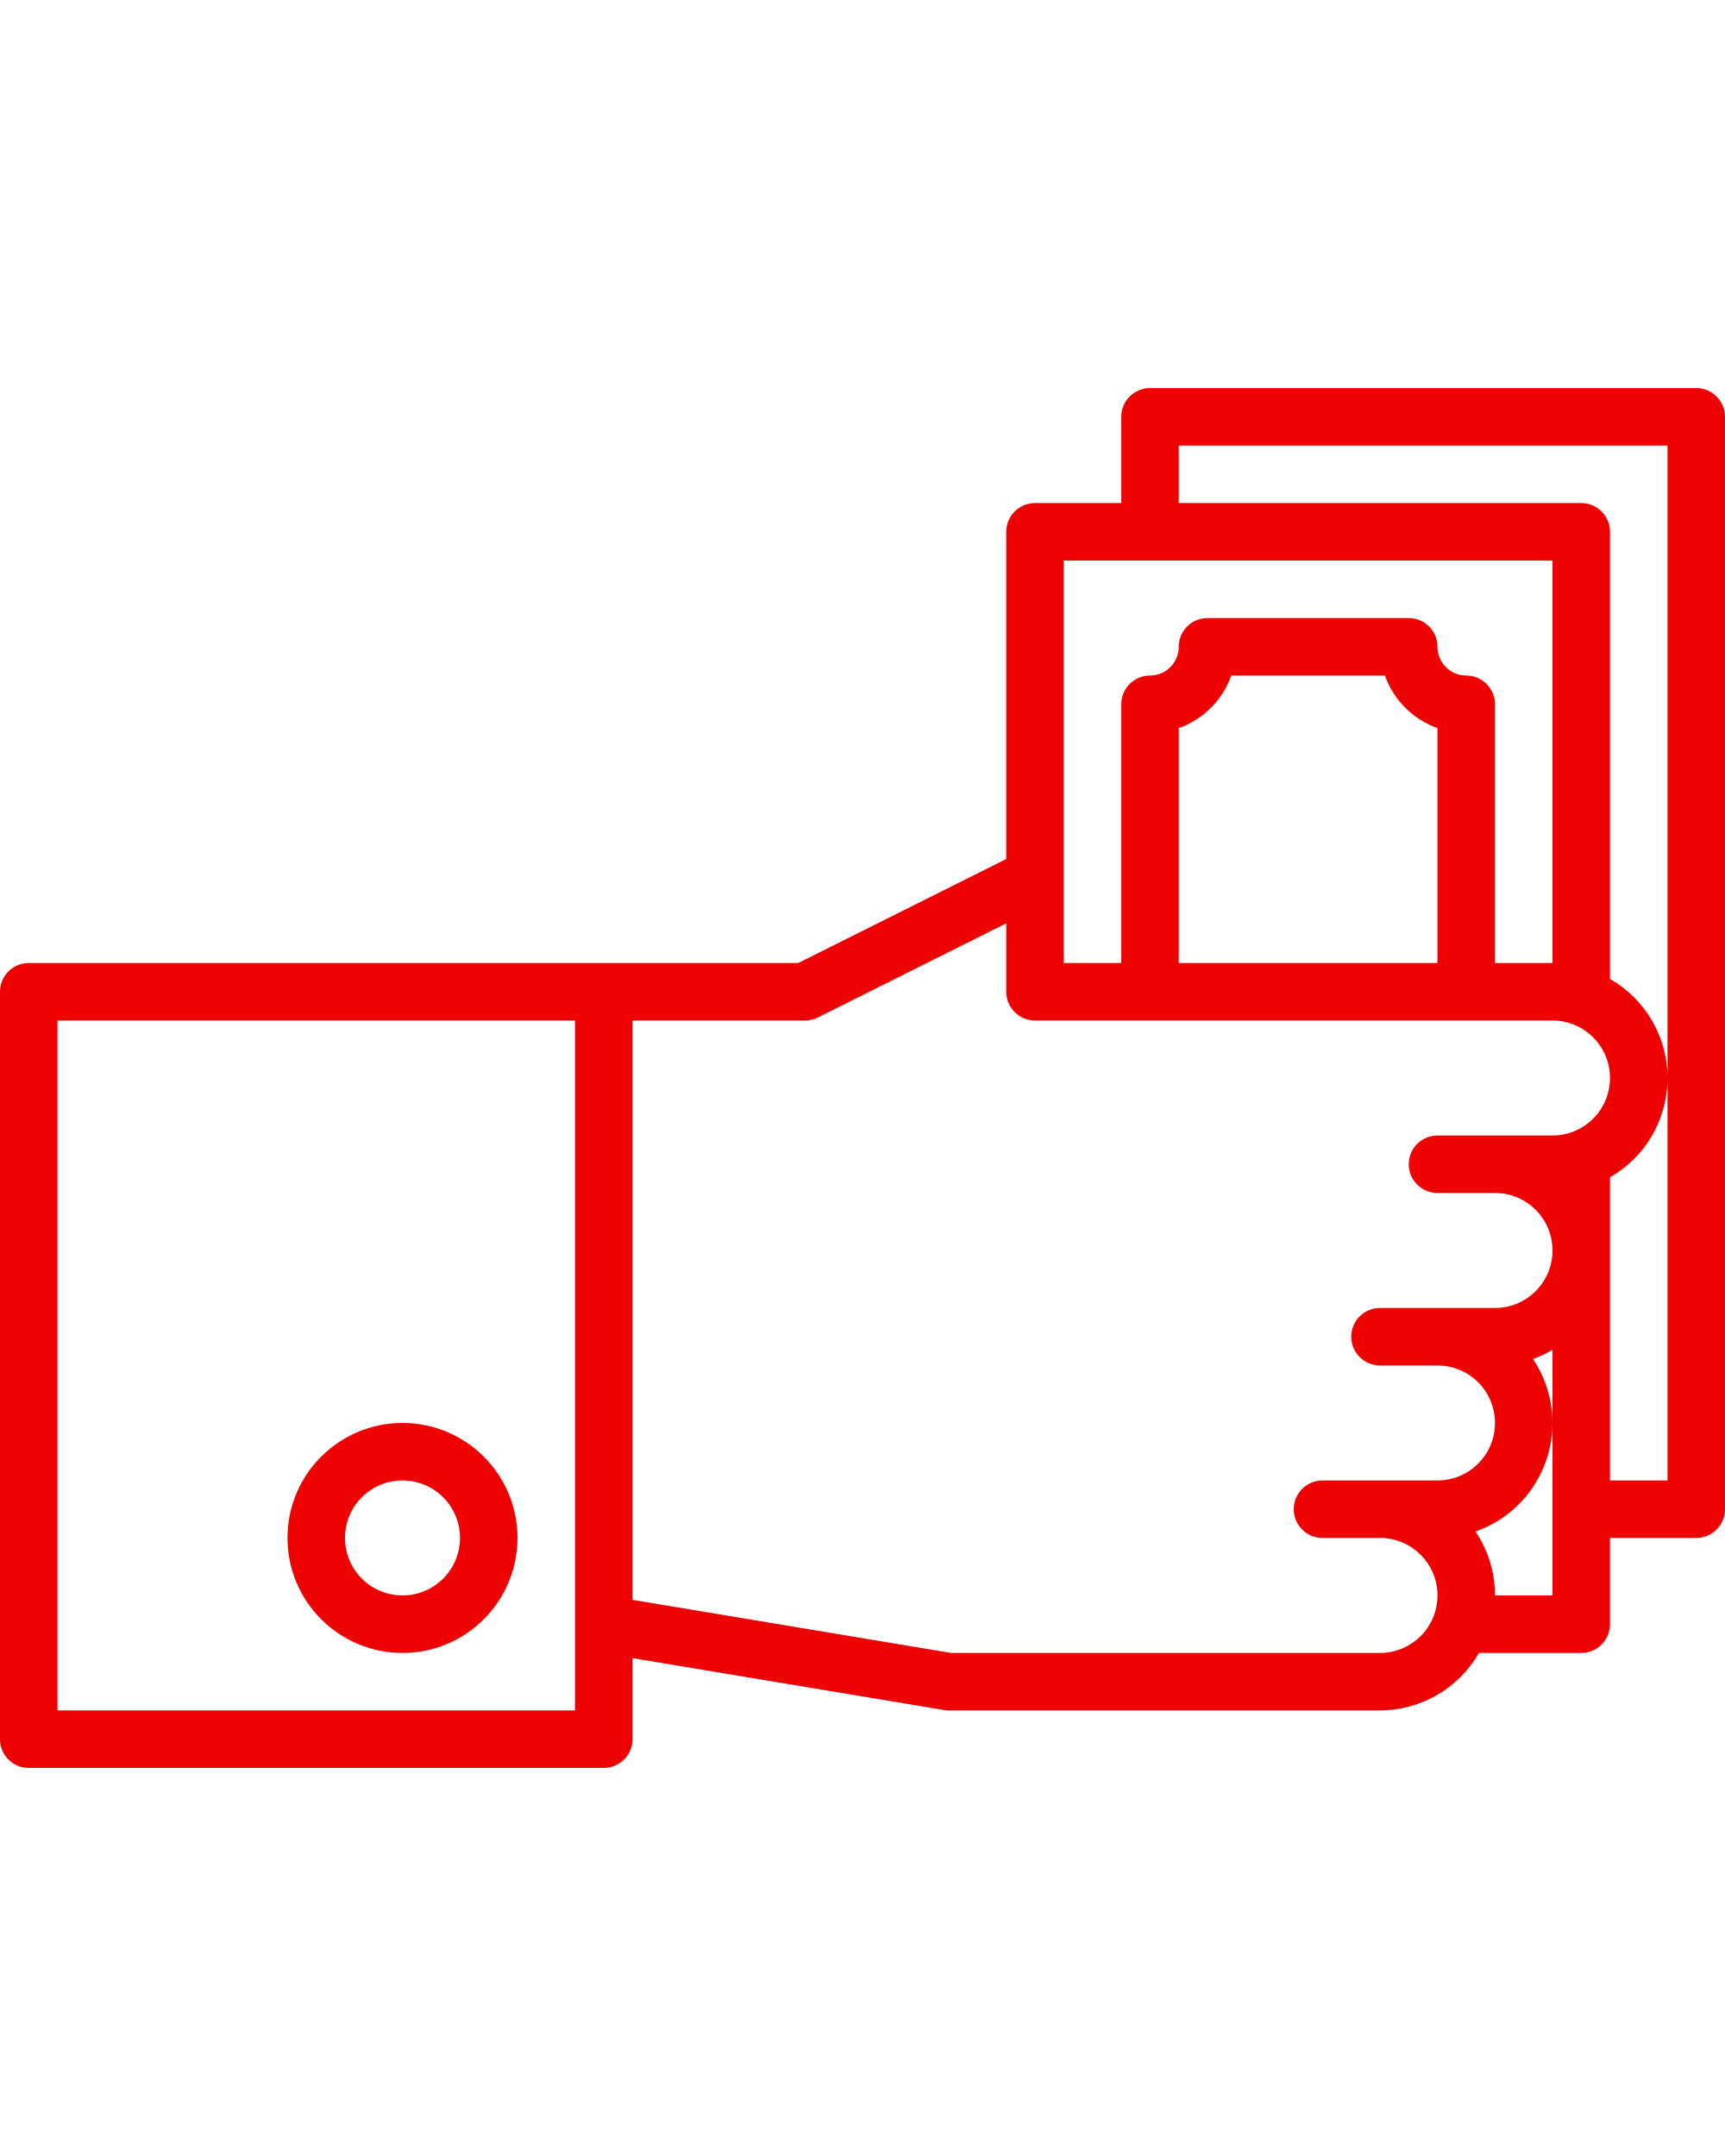
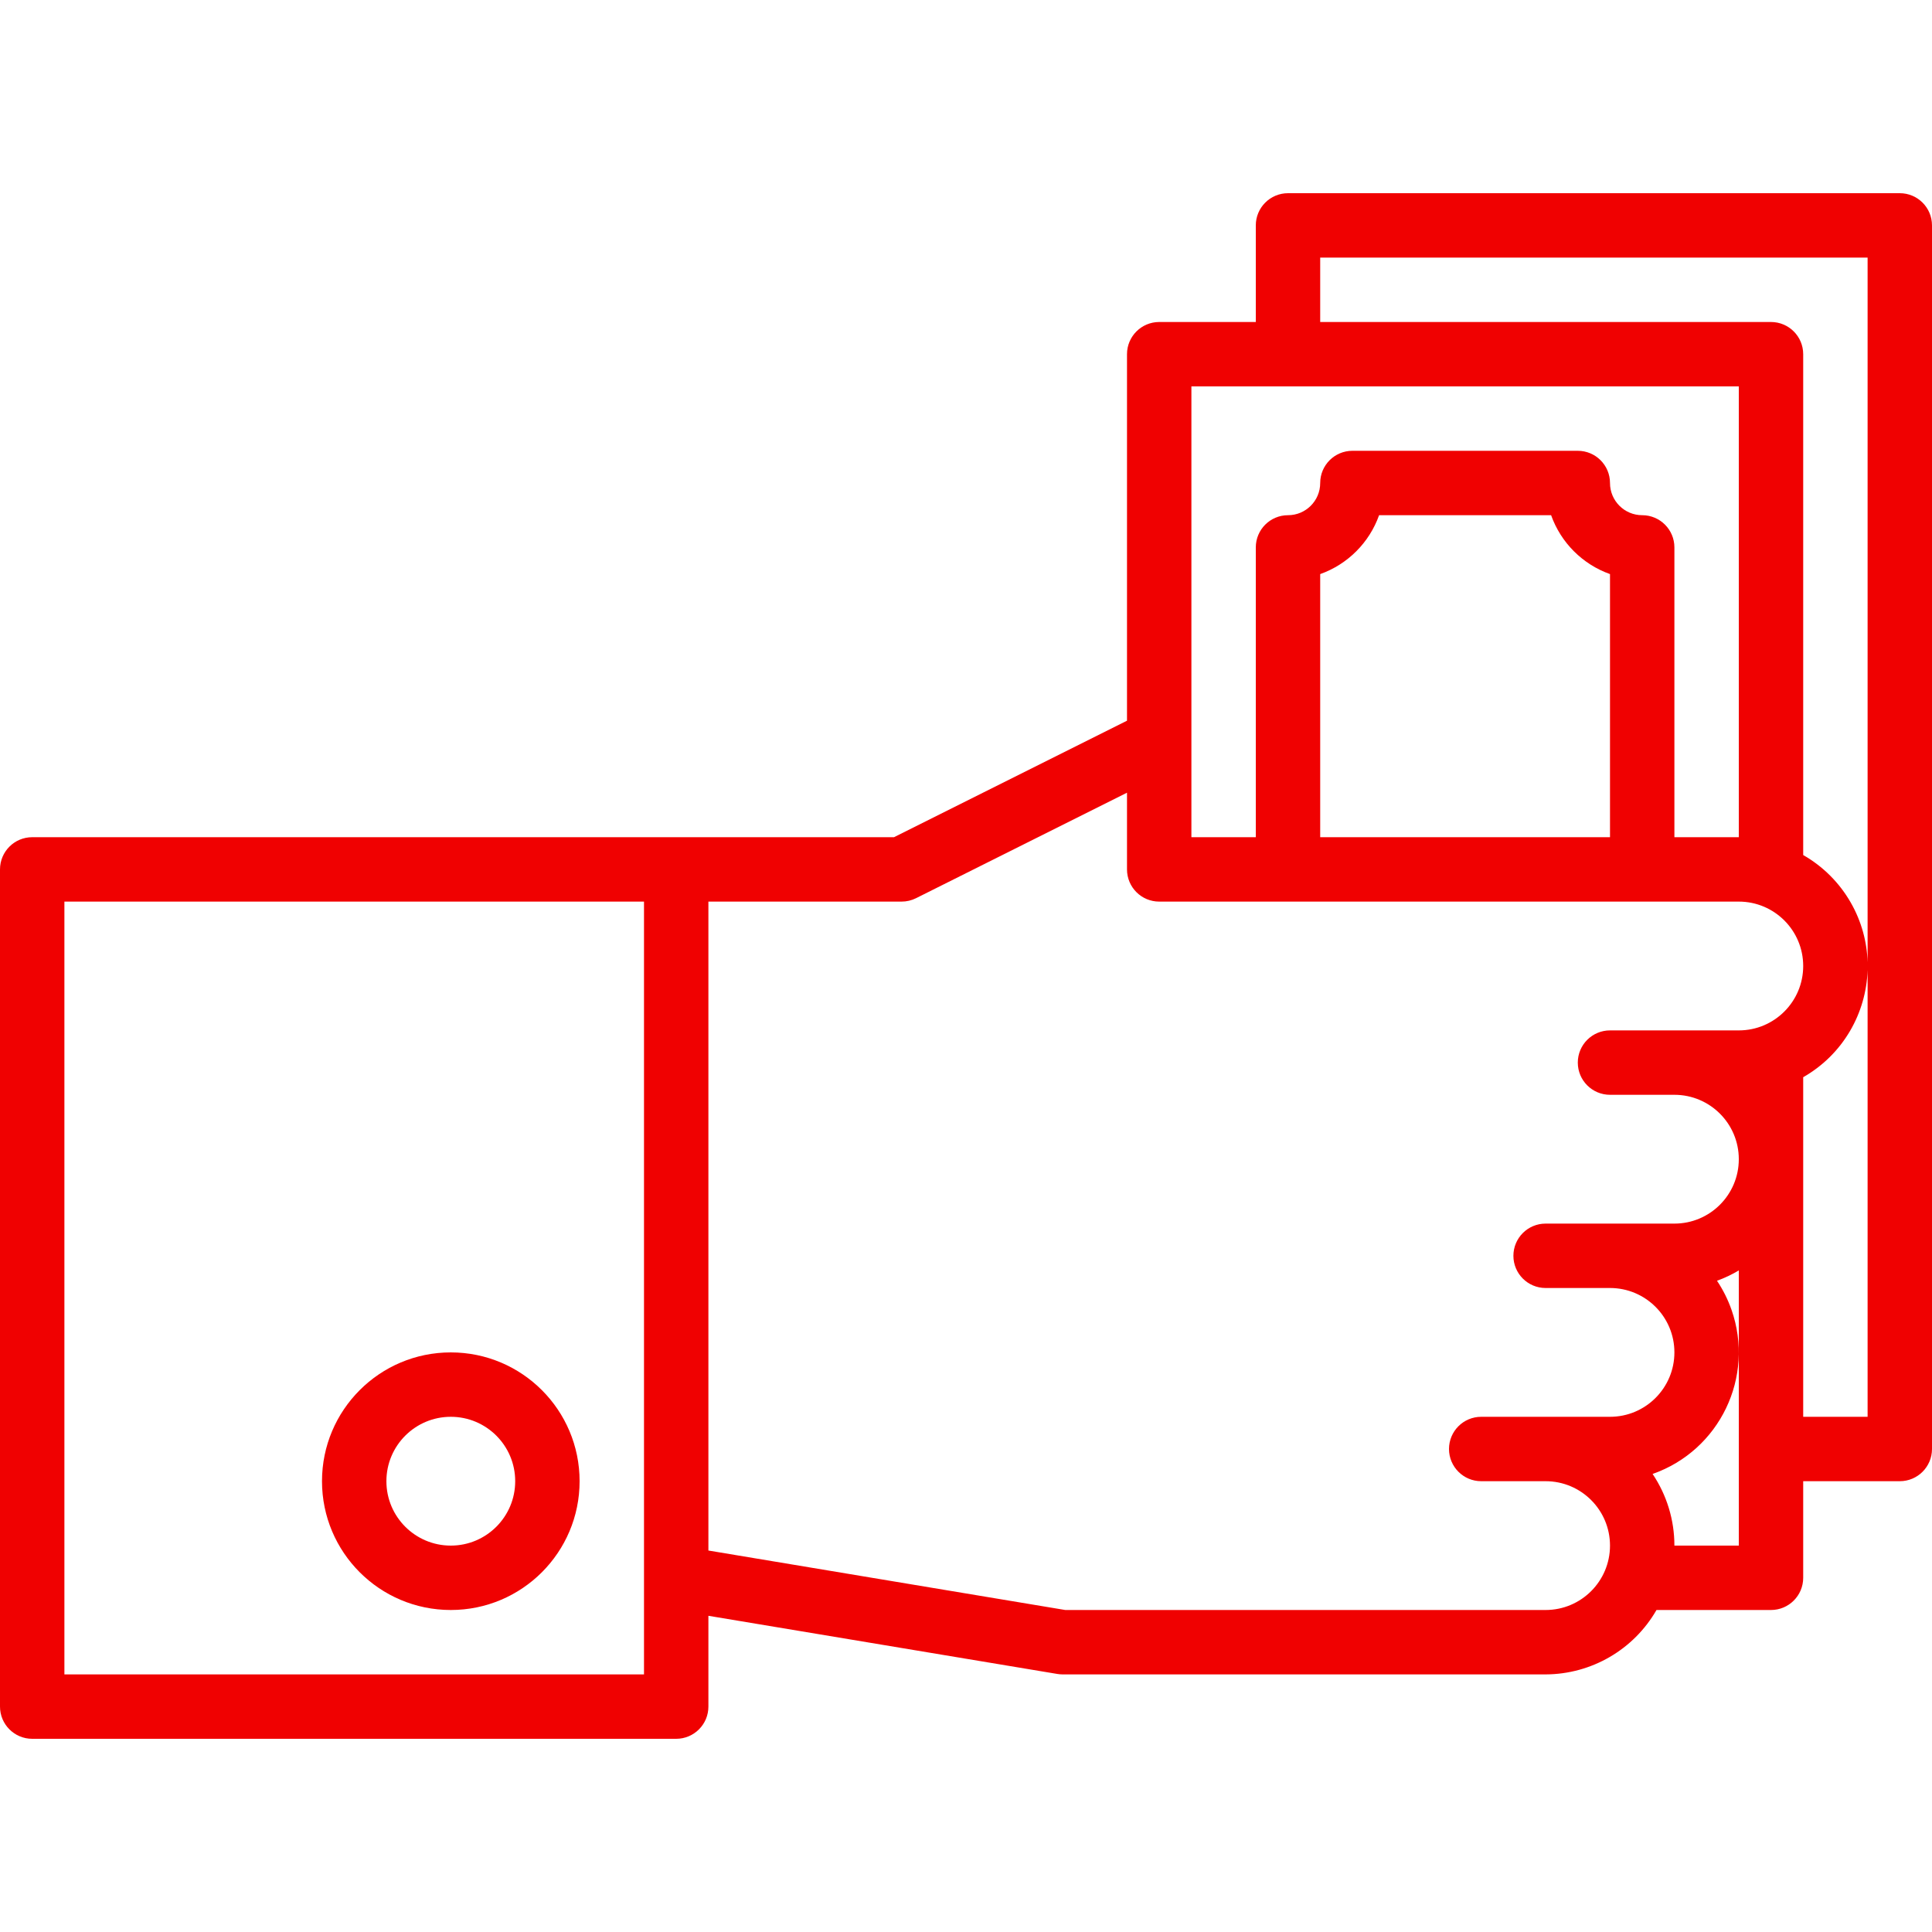
- <svg xmlns="http://www.w3.org/2000/svg" version="1.1" id="Capa_1" x="0px" y="0px" viewBox="0 0 480 480" style="enable-background:new 0 0 480 480;" xml:space="preserve" width="32px" height="40px" class="">
+ <svg xmlns="http://www.w3.org/2000/svg" version="1.1" id="Capa_1" x="0px" y="0px" viewBox="0 0 480 480" style="enable-background:new 0 0 480 480;" xml:space="preserve" width="32px" height="32px" class="">
  <g>
    <g>
      <g>
        <path d="M472,48H320c-4.418,0-8,3.582-8,8v24h-24c-4.418,0-8,3.582-8,8v91.056L222.112,208H8c-4.418,0-8,3.582-8,8v208    c0,4.418,3.582,8,8,8h160c4.418,0,8-3.582,8-8v-22.56l86.68,14.448c0.436,0.073,0.878,0.11,1.32,0.112h120    c11.381-0.036,21.88-6.133,27.552-16H440c4.418,0,8-3.582,8-8v-24h24c4.418,0,8-3.582,8-8V56C480,51.582,476.418,48,472,48z     M160,416H16V224h144V416z M328,64h136v175.072c-0.148-5.046-1.498-10.13-4.179-14.819c-2.815-4.924-6.897-9.006-11.821-11.821V88    c0-4.418-3.582-8-8-8H328V64z M296,96h136v112h-16v-72c0-4.418-3.582-8-8-8s-8-3.582-8-8s-3.582-8-8-8h-56c-4.418,0-8,3.582-8,8    s-3.582,8-8,8s-8,3.582-8,8v72h-16V96z M400,142.632V208h-72v-65.368c6.827-2.432,12.2-7.805,14.632-14.632h42.736    C387.8,134.827,393.173,140.2,400,142.632z M432,384h-16c0.006-6.34-1.88-12.538-5.416-17.8    c16.677-5.849,25.455-24.11,19.606-40.787c-0.893-2.547-2.105-4.97-3.606-7.213c1.883-0.681,3.697-1.541,5.416-2.568V384z     M432,256h-32c-4.418,0-8,3.582-8,8s3.582,8,8,8h16c8.837,0,16,7.163,16,16s-7.163,16-16,16h-32c-4.418,0-8,3.582-8,8s3.582,8,8,8    h16c8.837,0,16,7.163,16,16s-7.163,16-16,16h-32c-4.418,0-8,3.582-8,8s3.582,8,8,8h16c8.837,0,16,7.163,16,16s-7.163,16-16,16    H264.664L176,385.224V224h48c1.241,0.001,2.465-0.286,3.576-0.84L280,196.944V216c0,4.418,3.582,8,8,8h144c8.837,0,16,7.163,16,16    S440.837,256,432,256z M448,352v-84.368c9.958-5.693,15.667-15.956,16-26.639V352H448z" data-original="#000000" class="active-path" data-old_color="#0B0B0B" fill="#F00101" />
      </g>
    </g>
    <g>
      <g>
        <path d="M112,336c-17.673,0-32,14.327-32,32c0,17.673,14.327,32,32,32s32-14.327,32-32C144,350.327,129.673,336,112,336z M112,384    c-8.837,0-16-7.163-16-16s7.163-16,16-16s16,7.163,16,16S120.837,384,112,384z" data-original="#000000" class="active-path" data-old_color="#000000" fill="#F00101" />
      </g>
    </g>
  </g>
</svg>
